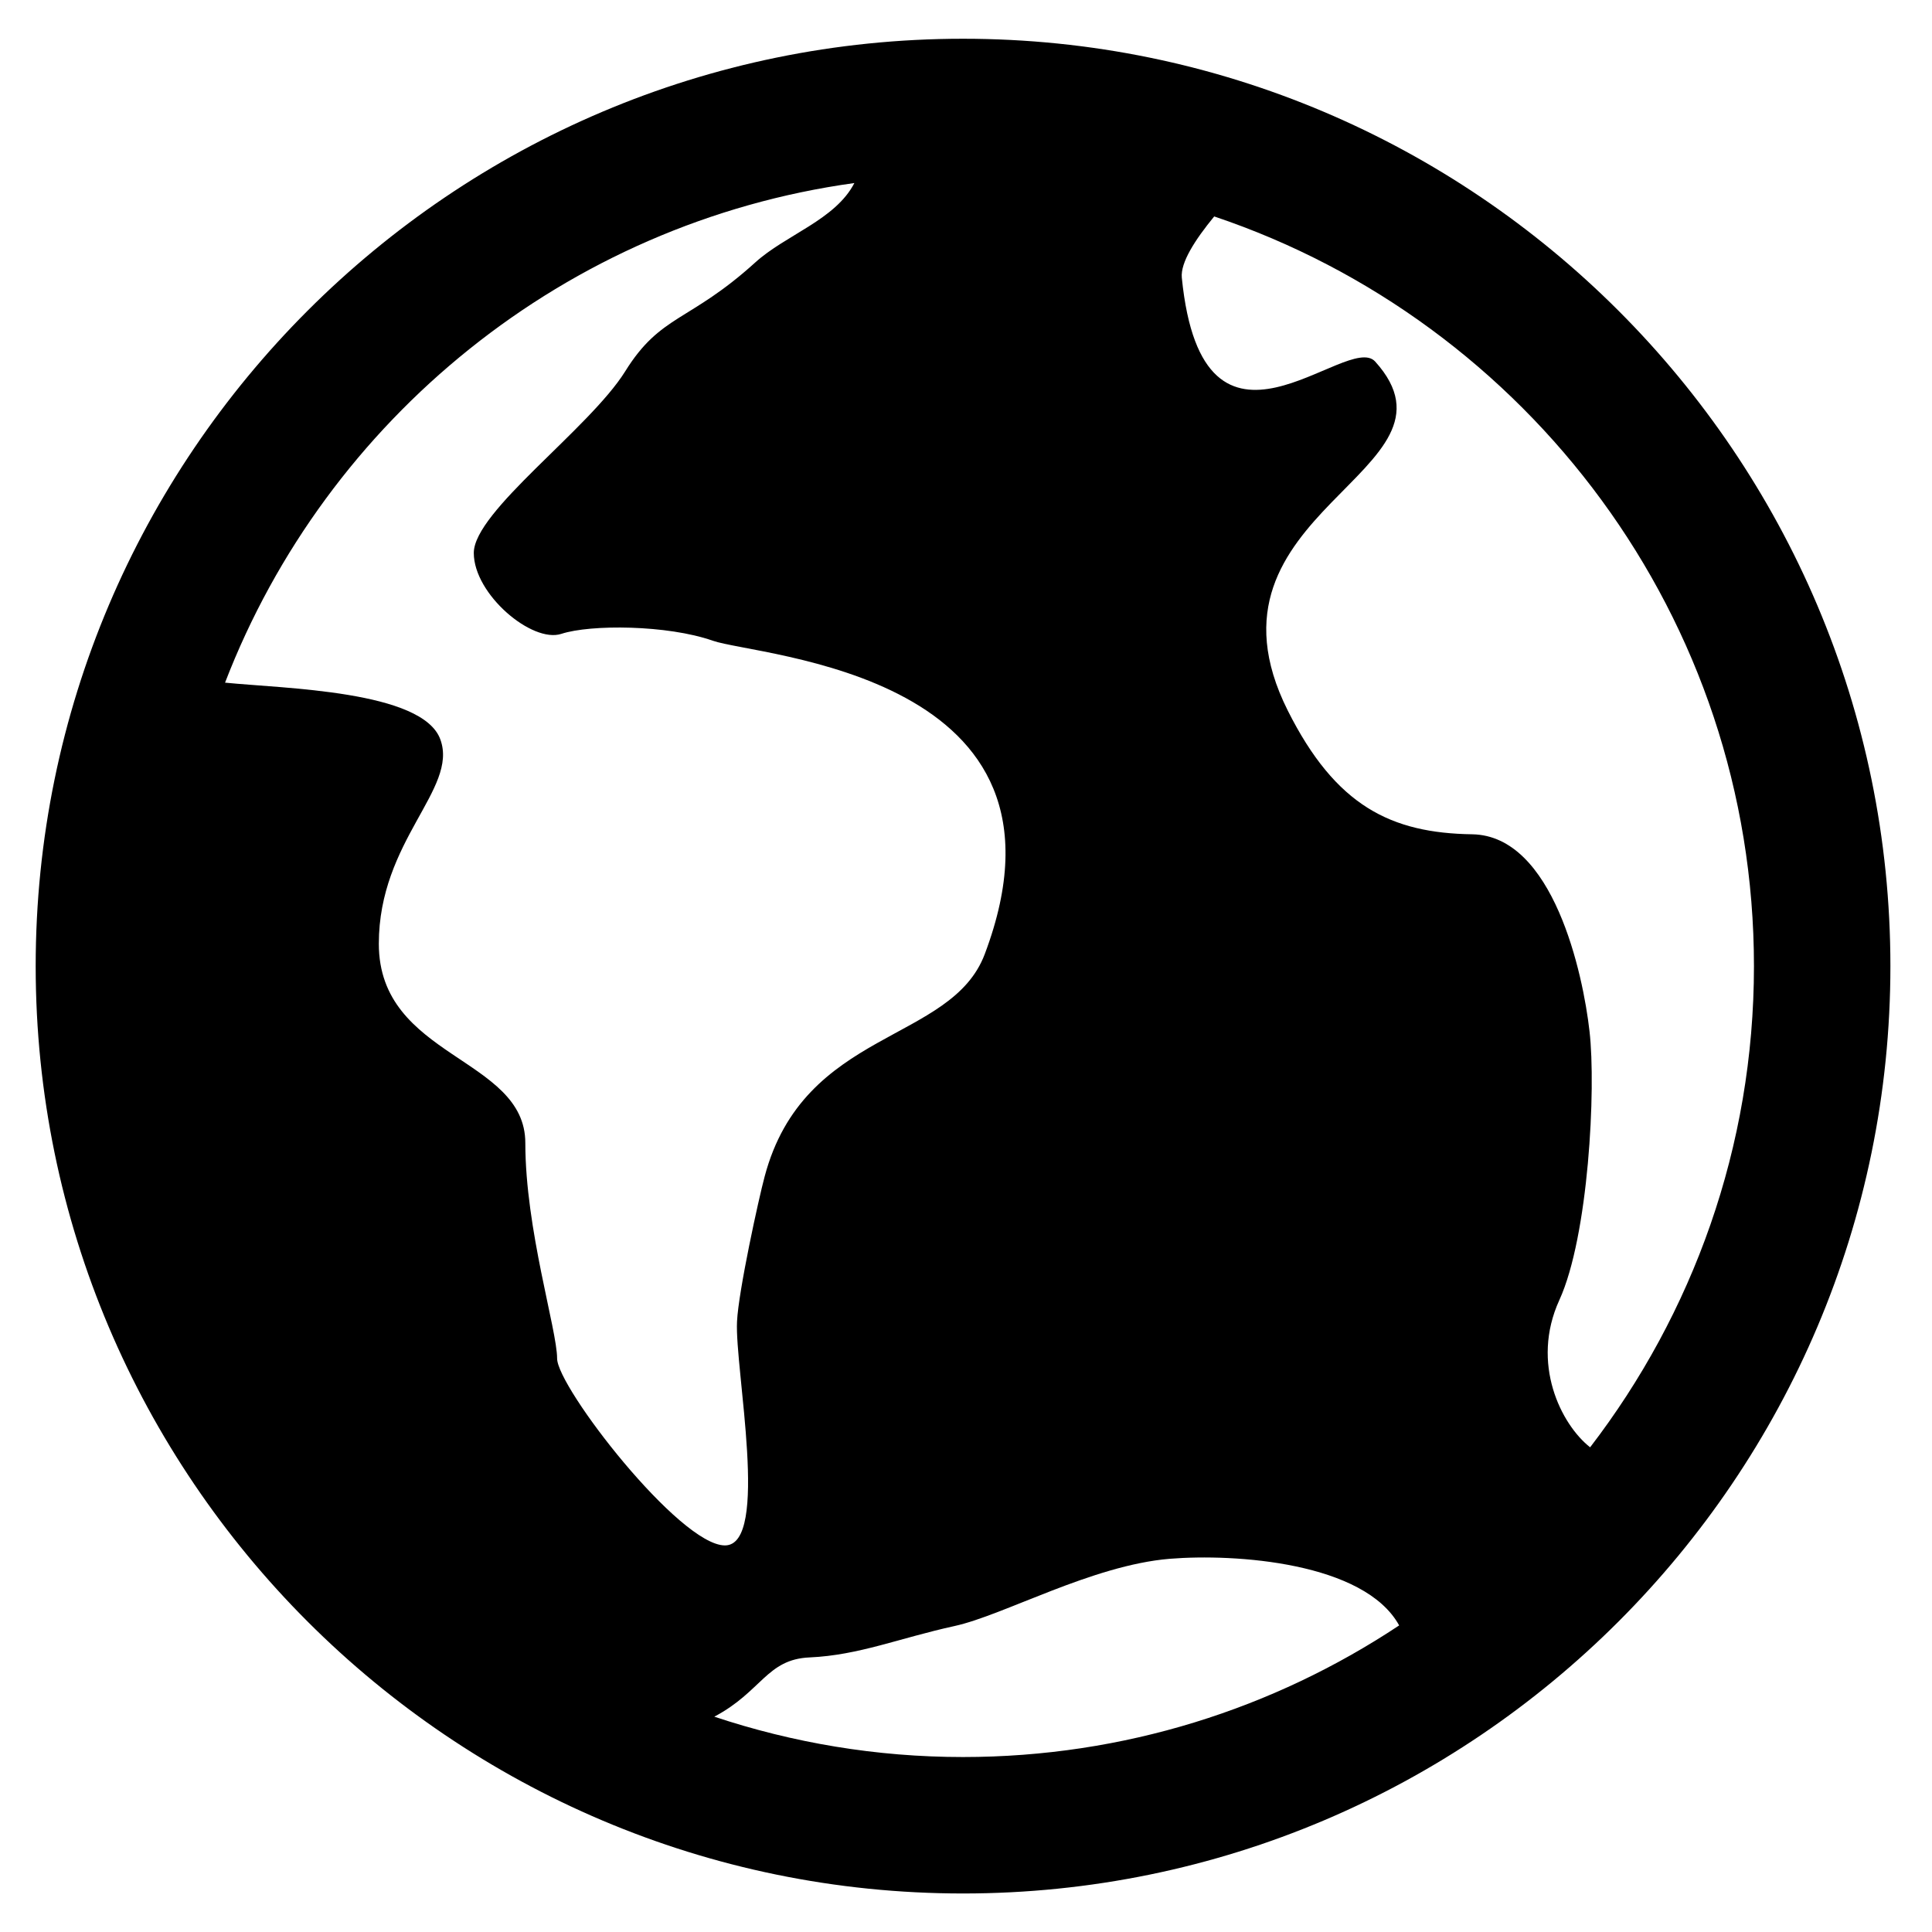
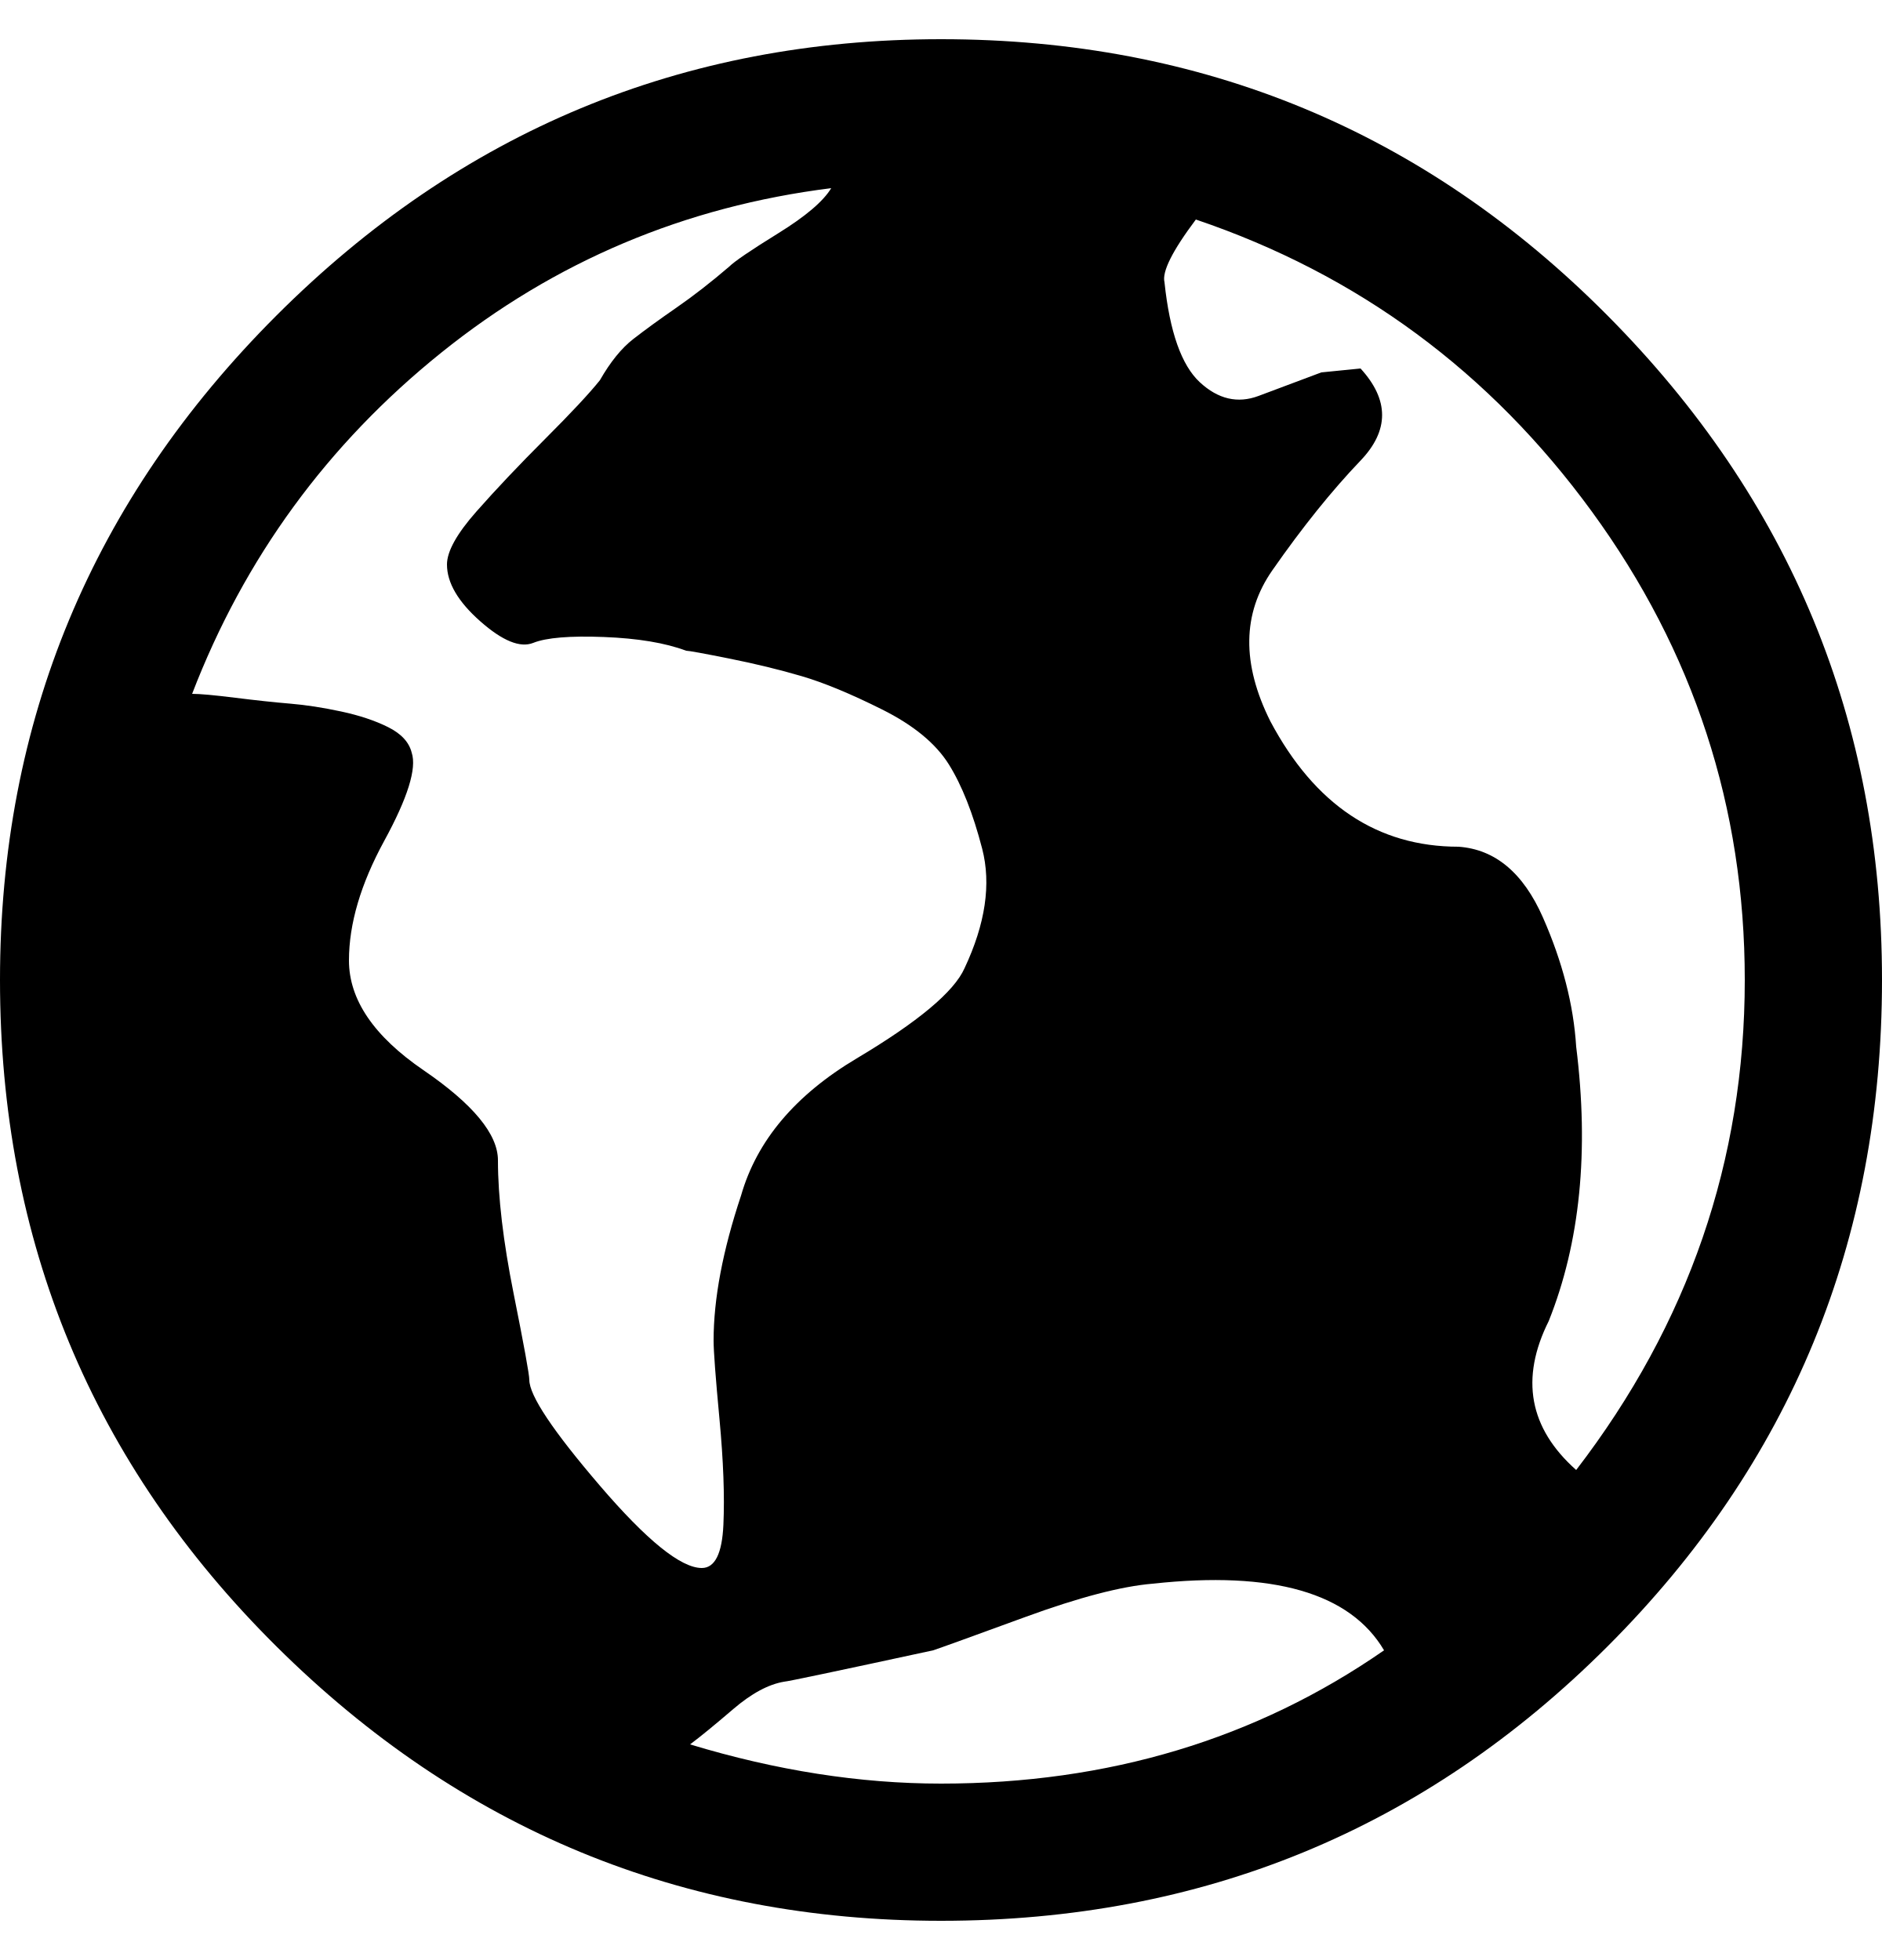
- <svg xmlns="http://www.w3.org/2000/svg" version="1.1" id="Layer_1" x="0px" y="0px" width="1000px" height="1000px" viewBox="0 0 1000 1000" enable-background="new 0 0 1000 1000" xml:space="preserve">
-   <path d="M498.469,20.055c-264.688,0-480,215.375-480,480.008c0,264.688,215.312,480,480,480s480-215.312,480-480  C978.469,235.43,763.156,20.055,498.469,20.055z M907.844,500.062c0,93.641-31.766,180-84.797,249.062  c-15-11.773-30.938-43.391-15.938-76.203c15.109-33.016,19.062-109.375,15.625-139.109c-3.328-29.688-18.75-101.305-60.719-101.984  c-41.875-0.625-70.625-14.477-95.531-64.164c-51.656-103.391,96.984-123.234,45.312-180.516  c-14.469-16.055-89.156,66.188-100.094-43.438c-0.734-7.773,6.766-19.492,16.766-31.68  C790.656,166.523,907.844,319.805,907.844,500.062z M442.219,94.742c-9.797,19.062-35.625,26.82-51.359,41.156  c-34.156,30.938-48.844,26.656-67.281,56.344c-18.547,29.688-78.344,72.5-78.344,93.969c0,21.445,30.219,46.812,45.312,41.875  c15.109-4.961,54.906-4.688,78.344,3.531c23.438,8.281,195.719,16.562,140.828,162.195  c-17.391,46.297-93.641,38.484-113.953,115.203c-3.031,11.203-13.547,59.273-14.281,75c-1.25,24.273,17.188,115.891-6.25,115.891  c-23.531,0-86.875-81.93-86.875-96.773s-16.453-66.93-16.453-111.508c0-44.586-75.828-43.859-75.828-103.125  c0-53.492,41.141-80.055,31.875-105.68c-9.062-25.477-81.359-26.414-111.469-29.484C169.094,216.773,292.953,115.367,442.219,94.742  z M369.719,888.547c24.578-12.969,27.078-29.734,49.375-30.672c25.516-1.148,46.25-9.953,75-16.25  c25.516-5.578,71.141-31.461,111.359-34.797c33.844-2.758,100.719,1.773,118.75,34.484  c-64.797,43.016-142.406,68.125-225.734,68.125C453.469,909.438,410.234,902.039,369.719,888.547z" />
+ <svg xmlns="http://www.w3.org/2000/svg" height="1000px" width="960px">
+   <g>
+     <path d="M480 20c133.333 0 246.667 47 340 141c93.333 94 140 207 140 339c0 133.333 -46.667 246.667 -140 340c-93.333 93.333 -206.667 140 -340 140c-132 0 -245 -46.667 -339 -140c-94 -93.333 -141 -206.667 -141 -340c0 -132 47 -245 141 -339c94 -94 207 -141 339 -141c0 0 0 0 0 0m410 480c0 -88 -26 -167.667 -78 -239c-52 -71.333 -119.333 -121 -202 -149c-12 16 -17.333 26.667 -16 32c2.667 25.333 8.667 42.333 18 51c9.333 8.667 19.333 11 30 7c0 0 32 -12 32 -12c0 0 6.667 -0.667 20 -2c14.667 16 14.667 31.667 0 47c-14.667 15.333 -29.667 34 -45 56c-15.333 22 -15.667 47.667 -1 77c22.667 42.667 54.667 64 96 64c18.667 1.333 33 13.333 43 36c10 22.667 15.667 44.667 17 66c6.667 53.333 2 100 -14 140c-14.667 29.333 -10 54.667 14 76c57.333 -74.667 86 -158 86 -250c0 0 0 0 0 0m-466 -404c-74.667 9.333 -141 37.333 -199 84c-58 46.667 -100.333 104.667 -127 174c4 0 11.333 0.667 22 2c10.667 1.333 20 2.333 28 3c8 0.667 16.667 2 26 4c9.333 2 17.333 4.667 24 8c6.667 3.333 10.667 7.667 12 13c2.667 8 -2 23 -14 45c-12 22 -18 42.333 -18 61c0 20 12.667 38.667 38 56c25.333 17.333 38 32.667 38 46c0 18.667 2.667 41.333 8 68c5.333 26.667 8 41.333 8 44c0 8 12 26 36 54c24 28 41.333 42 52 42c6.667 0 10.333 -7.333 11 -22c0.667 -14.667 0 -32.667 -2 -54c-2 -21.333 -3 -34.667 -3 -40c0 -21.333 4.667 -46 14 -74c8 -28 27.667 -51.333 59 -70c31.333 -18.667 49.667 -34 55 -46c10.667 -22.667 13.667 -43 9 -61c-4.667 -18 -10.333 -32.333 -17 -43c-6.667 -10.667 -18 -20 -34 -28c-16 -8 -29.667 -13.667 -41 -17c-11.333 -3.333 -23.667 -6.333 -37 -9c-13.333 -2.667 -20.667 -4 -22 -4c-10.667 -4 -24.667 -6.333 -42 -7c-17.333 -0.667 -29.333 0.333 -36 3c-6.667 2.667 -15.667 -1 -27 -11c-11.333 -10 -17 -19.667 -17 -29c0 -6.667 5 -15.667 15 -27c10 -11.333 21.667 -23.667 35 -37c13.333 -13.333 22.667 -23.333 28 -30c5.333 -9.333 11 -16.333 17 -21c6 -4.667 13.333 -10 22 -16c8.667 -6 17.667 -13 27 -21c2.667 -2.667 11 -8.333 25 -17c14 -8.667 23 -16.333 27 -23c0 0 0 0 0 0m-72 794c44 13.333 86.667 20 128 20c85.333 0 160.667 -22.667 226 -68c-17.333 -29.333 -56.667 -40.667 -118 -34c-16 1.333 -37.667 7 -65 17c-27.333 10 -43 15.667 -47 17c-49.333 10.667 -74.667 16 -76 16c-8 1.333 -16.667 6 -26 14c-9.333 8 -16.667 14 -22 18c0 0 0 0 0 0" />
+   </g>
</svg>
